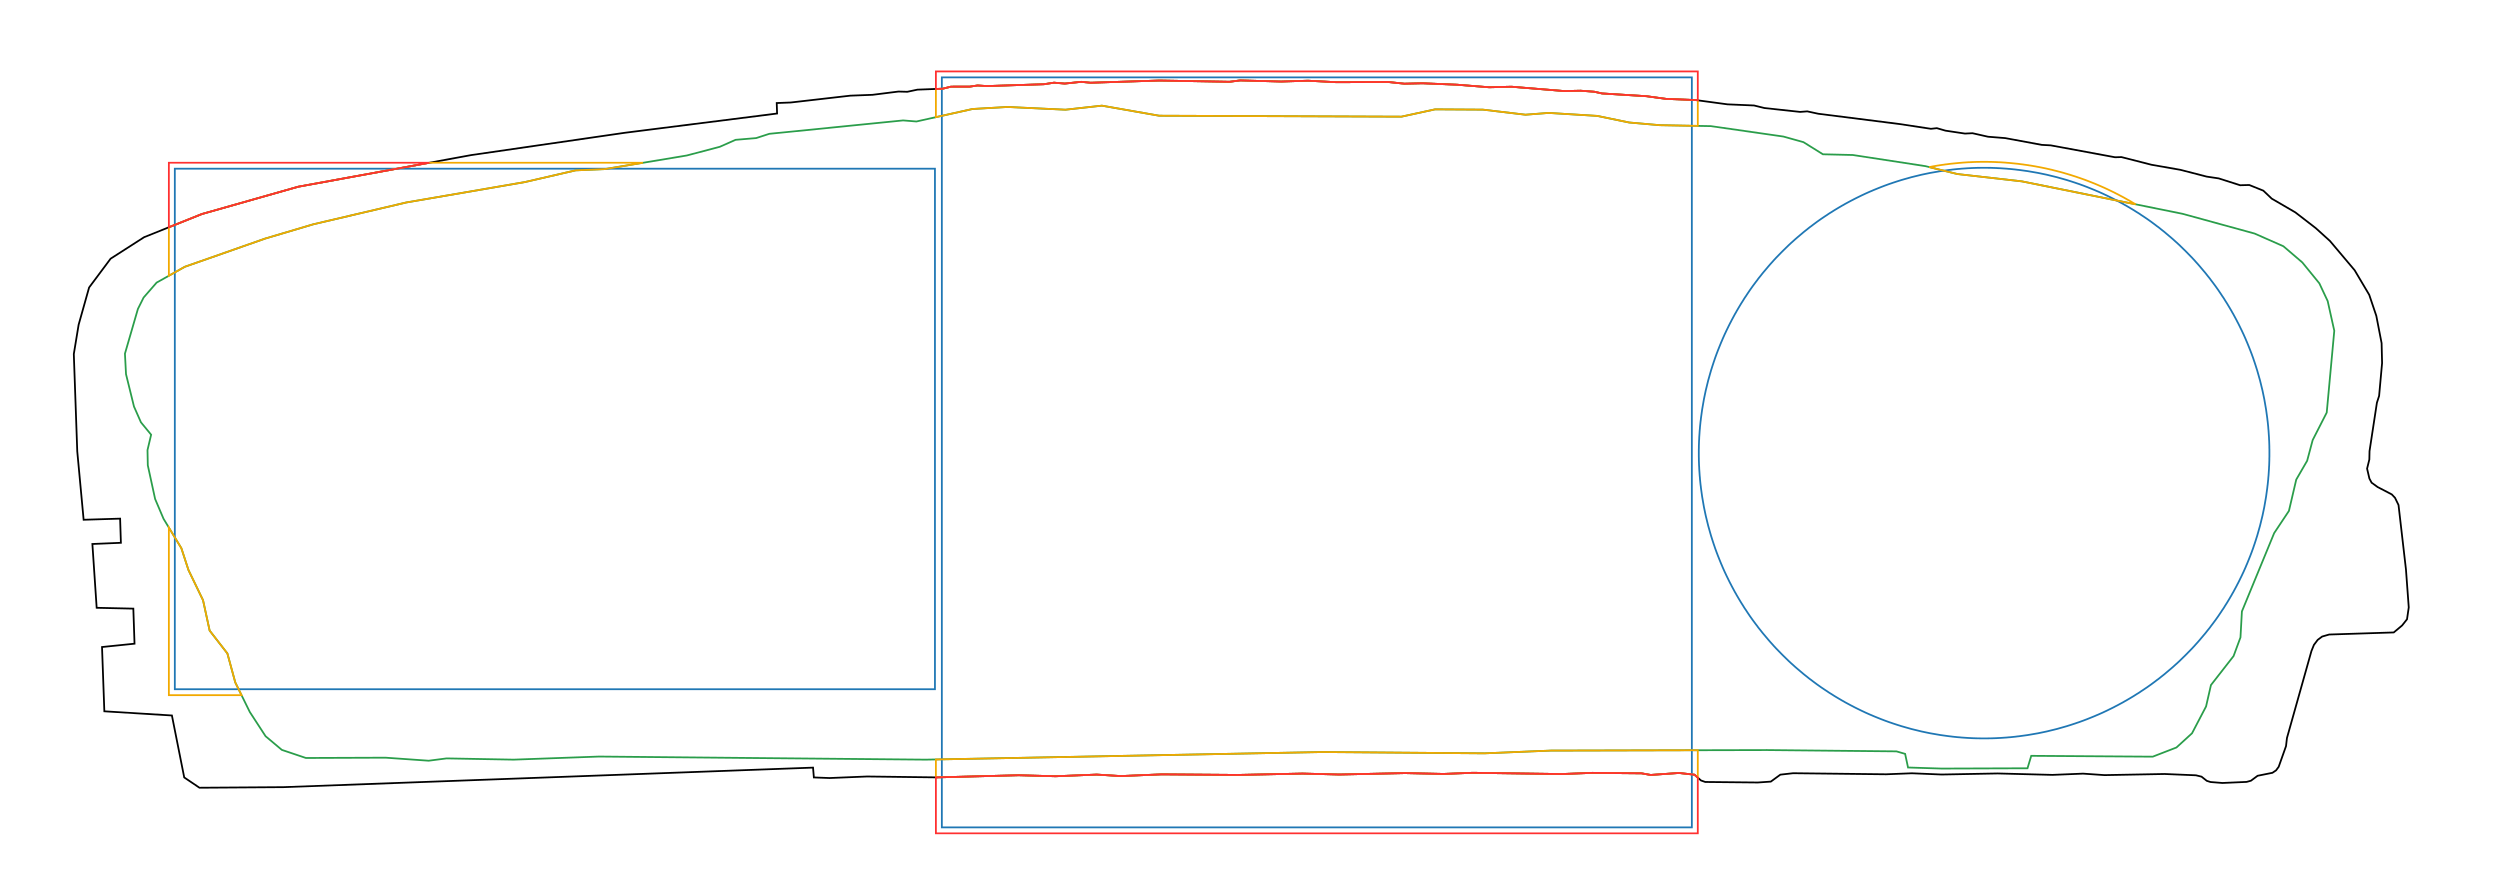
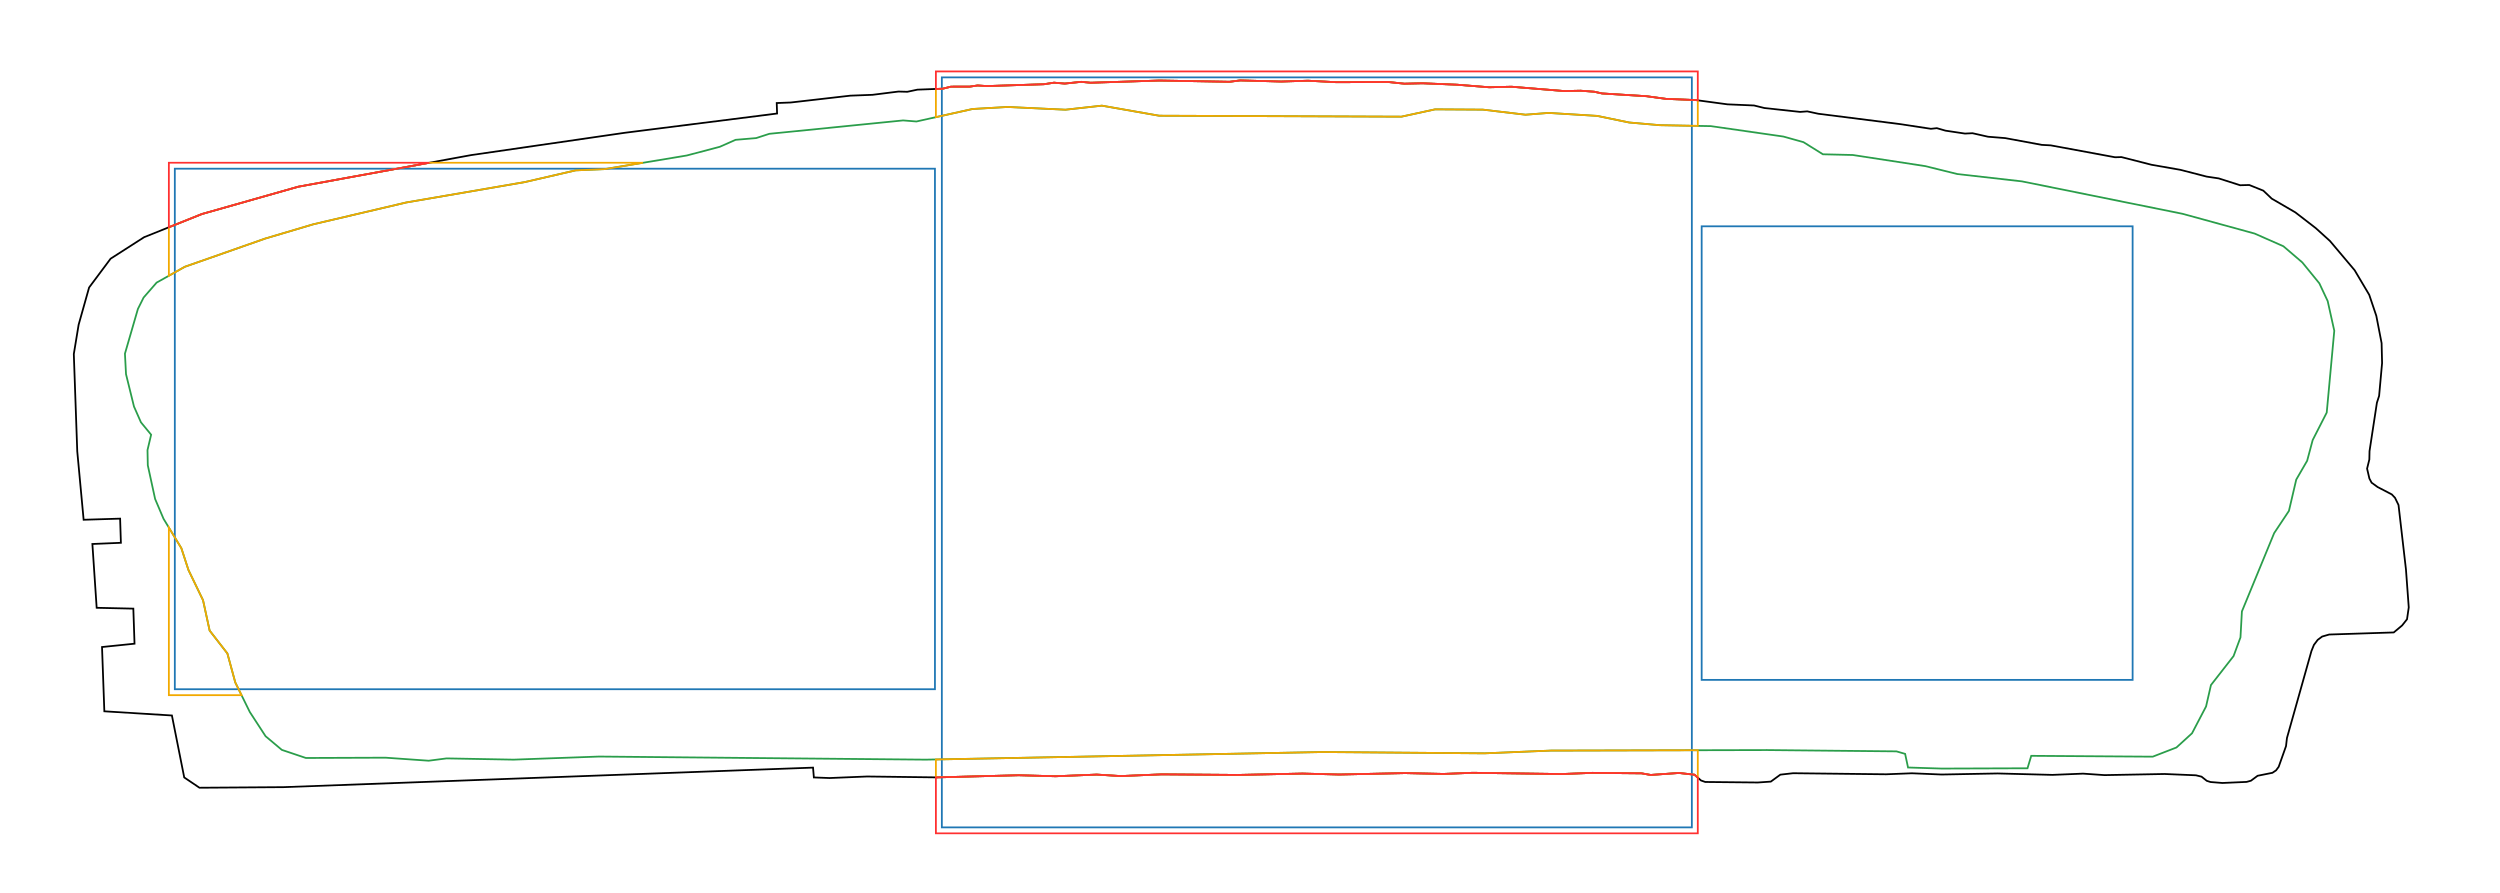
<svg xmlns="http://www.w3.org/2000/svg" viewBox="-215 -75 420 150" width="420mm" height="150mm">
  <g transform="scale(1,-1)" fill="none" stroke-width="0.3">
    <polygon id="FLANGE_OUTER" stroke="#000" points="-202.60,15.52 -201.79,20.45 -200.03,26.70 -196.42,31.54 -190.79,35.15 -181.09,39.04 -164.90,43.63 -135.81,48.95 -110.05,52.69 -84.45,55.93 -84.51,57.69 -82.16,57.78 -72.14,58.93 -68.42,59.07 -64.06,59.62 -62.57,59.58 -60.87,59.94 -56.62,60.10 -55.24,60.44 -52.05,60.45 -50.77,60.64 -49.18,60.54 -39.61,60.85 -37.93,61.11 -36.11,60.96 -33.37,61.25 -31.76,61.10 -20.22,61.47 -8.44,61.26 -6.66,61.49 0.23,61.30 4.75,61.44 9.53,61.19 18.16,61.23 20.94,60.94 23.97,61.01 29.77,60.77 35.18,60.34 38.94,60.43 47.82,59.70 50.53,59.76 52.83,59.59 54.15,59.30 61.59,58.84 64.90,58.39 69.89,58.19 75.22,57.47 79.68,57.28 81.43,56.85 87.42,56.20 88.62,56.29 90.47,55.89 104.21,54.15 109.40,53.36 110.39,53.47 111.84,53.05 115.11,52.56 116.38,52.62 118.99,52.03 121.86,51.80 128.03,50.66 129.52,50.58 140.33,48.58 141.40,48.61 146.45,47.32 151.30,46.47 155.72,45.33 157.74,45.03 161.34,43.88 162.88,43.92 165.24,42.97 166.65,41.63 170.62,39.32 174.04,36.68 176.43,34.52 180.58,29.60 183.03,25.47 184.22,21.94 185.11,17.35 185.19,14.00 184.69,8.49 184.32,7.34 183.08,-0.79 183.05,-2.19 182.67,-3.73 183.06,-5.40 183.43,-6.09 184.45,-6.83 186.82,-8.06 187.36,-8.63 187.95,-9.84 189.20,-20.66 189.67,-27.04 189.38,-29.03 188.56,-30.07 187.15,-31.25 176.30,-31.60 175.12,-31.94 174.37,-32.50 173.74,-33.34 173.32,-34.38 169.21,-48.98 169.05,-50.35 167.82,-53.82 167.38,-54.42 166.77,-54.83 164.28,-55.33 163.16,-56.16 162.43,-56.36 158.36,-56.54 156.37,-56.38 155.74,-56.18 154.86,-55.48 153.92,-55.25 148.64,-55.03 138.57,-55.22 134.95,-54.97 129.81,-55.18 120.59,-54.94 111.20,-55.12 106.19,-54.91 101.87,-55.08 86.24,-54.90 84.10,-55.14 82.50,-56.31 80.31,-56.46 71.48,-56.37 70.77,-56.12 69.67,-55.15 67.07,-54.86 62.31,-55.19 60.78,-54.92 52.55,-54.84 47.33,-55.04 32.42,-54.83 27.50,-55.02 21.04,-54.88 9.99,-55.12 3.83,-54.96 -7.04,-55.19 -19.81,-55.09 -26.71,-55.38 -30.74,-55.13 -37.66,-55.41 -43.86,-55.24 -57.65,-55.60 -69.32,-55.45 -75.63,-55.71 -78.27,-55.61 -78.41,-53.96 -167.34,-57.24 -181.49,-57.34 -184.05,-55.61 -186.12,-45.20 -197.47,-44.50 -197.86,-33.70 -192.40,-33.14 -192.60,-27.25 -198.76,-27.11 -199.48,-16.39 -194.69,-16.19 -194.82,-12.13 -200.95,-12.32 -202.02,-0.84 -202.60,15.52" />
    <polygon id="FLANGE_INNER" stroke="#2a9d4a" points="-45.71,57.03 -36.00,56.57 -29.88,57.25 -20.26,55.56 20.44,55.40 26.10,56.63 34.13,56.58 41.28,55.73 45.18,56.03 53.33,55.53 58.70,54.42 63.84,53.97 72.42,53.81 84.61,52.06 87.98,51.12 91.25,49.08 96.27,48.96 108.46,47.09 113.84,45.76 124.68,44.53 151.67,39.08 163.78,35.76 168.61,33.63 171.79,30.91 174.65,27.40 176.05,24.42 177.16,19.43 175.89,5.69 173.53,1.07 172.60,-2.41 170.77,-5.57 169.54,-10.83 167.06,-14.56 161.64,-27.72 161.40,-32.08 160.24,-35.22 156.44,-40.09 155.62,-43.68 153.26,-48.19 150.64,-50.58 146.66,-52.12 126.25,-51.98 125.62,-54.07 111.21,-54.12 105.55,-53.94 105.06,-51.65 103.60,-51.23 81.86,-51.01 45.52,-51.10 34.38,-51.56 7.28,-51.34 -59.48,-52.62 -114.34,-52.10 -128.71,-52.62 -139.97,-52.41 -142.98,-52.80 -150.23,-52.29 -163.61,-52.34 -167.65,-50.98 -170.38,-48.69 -173.03,-44.62 -175.47,-39.66 -176.80,-34.78 -179.78,-30.94 -180.89,-25.84 -183.34,-20.76 -184.53,-17.10 -187.53,-12.15 -188.94,-8.83 -190.17,-3.17 -190.22,-0.61 -189.61,1.97 -191.32,4.05 -192.49,6.70 -193.83,12.14 -194.01,15.59 -191.83,23.10 -190.87,25.02 -188.69,27.52 -183.95,30.18 -170.45,34.92 -162.36,37.32 -146.72,40.99 -126.83,44.41 -118.29,46.38 -113.39,46.59 -99.61,48.88 -94.07,50.34 -91.42,51.51 -87.97,51.80 -85.75,52.52 -63.28,54.77 -61.04,54.59 -51.61,56.69 -45.71,57.03" />
    <polygon id="BOARD_speedo" stroke="#1f77b4" points="69.23,-64.00 69.23,62.00 -56.77,62.00 -56.77,-64.00 69.23,-64.00" />
    <polygon id="TRIM_FLANGE_speedo" stroke="#f2a900" points="-56.62,60.10 -55.24,60.44 -52.05,60.45 -50.77,60.64 -49.18,60.54 -39.61,60.85 -37.93,61.11 -36.11,60.96 -33.37,61.25 -31.76,61.10 -20.22,61.47 -8.44,61.26 -6.66,61.49 0.23,61.30 4.75,61.44 9.53,61.19 18.16,61.23 20.94,60.94 23.97,61.01 29.77,60.77 35.18,60.34 38.94,60.43 47.82,59.70 50.53,59.76 52.83,59.59 54.15,59.30 61.59,58.84 64.90,58.39 69.89,58.19 70.23,58.14 70.23,53.85 63.84,53.97 58.70,54.42 53.33,55.53 45.18,56.03 41.28,55.73 34.13,56.58 26.10,56.63 20.44,55.40 -20.26,55.56 -29.88,57.25 -36.00,56.57 -45.71,57.03 -51.61,56.69 -57.77,55.32 -57.77,60.05 -56.62,60.10" />
    <polygon id="TRIM_FLANGE_speedo" stroke="#f2a900" points="70.23,-55.64 69.67,-55.15 67.07,-54.86 62.31,-55.19 60.78,-54.92 52.55,-54.84 47.33,-55.04 32.42,-54.83 27.50,-55.02 21.04,-54.88 9.99,-55.12 3.83,-54.96 -7.04,-55.19 -19.81,-55.09 -26.71,-55.38 -30.74,-55.13 -37.66,-55.41 -43.86,-55.24 -57.65,-55.60 -57.77,-55.60 -57.77,-52.59 7.28,-51.34 34.38,-51.56 45.52,-51.10 70.23,-51.04 70.23,-55.64" />
    <polygon id="TRIM_SURROUND_speedo" stroke="#ff3030" points="-57.77,-65.00 -57.77,-55.60 -57.65,-55.60 -43.86,-55.24 -37.66,-55.41 -30.74,-55.13 -26.71,-55.38 -19.81,-55.09 -7.04,-55.19 3.83,-54.96 9.99,-55.12 21.04,-54.88 27.50,-55.02 32.42,-54.83 47.33,-55.04 52.55,-54.84 60.78,-54.92 62.31,-55.19 67.07,-54.86 69.67,-55.15 70.23,-55.64 70.23,-65.00 -57.77,-65.00" />
    <polygon id="TRIM_SURROUND_speedo" stroke="#ff3030" points="-57.77,63.00 70.23,63.00 70.23,58.14 69.89,58.19 64.90,58.39 61.59,58.84 54.15,59.30 52.83,59.59 50.53,59.76 47.82,59.70 38.94,60.43 35.18,60.34 29.77,60.77 23.97,61.01 20.94,60.94 18.16,61.23 9.53,61.19 4.75,61.44 0.23,61.30 -6.66,61.49 -8.44,61.26 -20.22,61.47 -31.76,61.10 -33.37,61.25 -36.11,60.96 -37.93,61.11 -39.61,60.85 -49.18,60.54 -50.77,60.64 -52.05,60.45 -55.24,60.44 -56.62,60.10 -57.77,60.05 -57.77,63.00" />
-     <polygon id="BOARD_tach" stroke="#1f77b4" points="166.26,-1.12 166.26,-1.41 166.26,-1.71 166.25,-2.00 166.25,-2.30 166.24,-2.59 166.23,-2.88 166.22,-3.18 166.20,-3.47 166.19,-3.77 166.17,-4.06 166.15,-4.35 166.13,-4.65 166.11,-4.94 166.08,-5.23 166.06,-5.53 166.03,-5.82 166.00,-6.11 165.97,-6.40 165.93,-6.70 165.90,-6.99 165.86,-7.28 165.82,-7.57 165.78,-7.86 165.74,-8.15 165.70,-8.44 165.65,-8.73 165.60,-9.02 165.55,-9.31 165.50,-9.60 165.45,-9.89 165.40,-10.18 165.34,-10.47 165.28,-10.76 165.22,-11.05 165.16,-11.33 165.10,-11.62 165.03,-11.91 164.96,-12.19 164.89,-12.48 164.82,-12.77 164.75,-13.05 164.68,-13.34 164.60,-13.62 164.52,-13.90 164.44,-14.19 164.36,-14.47 164.28,-14.75 164.20,-15.03 164.11,-15.31 164.02,-15.60 163.93,-15.88 163.84,-16.15 163.75,-16.43 163.65,-16.71 163.56,-16.99 163.46,-17.27 163.36,-17.54 163.26,-17.82 163.15,-18.10 163.05,-18.37 162.94,-18.64 162.83,-18.92 162.72,-19.19 162.61,-19.46 162.50,-19.73 162.38,-20.00 162.27,-20.27 162.15,-20.54 162.03,-20.81 161.91,-21.08 161.78,-21.35 161.66,-21.61 161.53,-21.88 161.40,-22.14 161.27,-22.41 161.14,-22.67 161.01,-22.93 160.87,-23.19 160.74,-23.45 160.60,-23.71 160.46,-23.97 160.32,-24.23 160.18,-24.49 160.03,-24.74 159.89,-25.00 159.74,-25.25 159.59,-25.51 159.44,-25.76 159.29,-26.01 159.14,-26.26 158.98,-26.51 158.82,-26.76 158.67,-27.01 158.51,-27.26 158.34,-27.50 158.18,-27.75 158.02,-27.99 157.85,-28.24 157.69,-28.48 157.52,-28.72 157.35,-28.96 157.18,-29.20 157.00,-29.44 156.83,-29.67 156.65,-29.91 156.47,-30.14 156.30,-30.38 156.12,-30.61 155.93,-30.84 155.75,-31.07 155.57,-31.30 155.38,-31.53 155.19,-31.75 155.00,-31.98 154.81,-32.20 154.62,-32.43 154.43,-32.65 154.24,-32.87 154.04,-33.09 153.84,-33.31 153.65,-33.53 153.45,-33.74 153.25,-33.96 153.04,-34.17 152.84,-34.38 152.63,-34.59 152.43,-34.80 152.22,-35.01 152.01,-35.22 151.80,-35.42 151.59,-35.63 151.38,-35.83 151.17,-36.04 150.95,-36.24 150.74,-36.44 150.52,-36.63 150.30,-36.83 150.08,-37.03 149.86,-37.22 149.64,-37.41 149.41,-37.60 149.19,-37.79 148.96,-37.98 148.74,-38.17 148.51,-38.36 148.28,-38.54 148.05,-38.72 147.82,-38.91 147.59,-39.09 147.35,-39.26 147.12,-39.44 146.88,-39.62 146.65,-39.79 146.41,-39.97 146.17,-40.14 145.93,-40.31 145.69,-40.48 145.45,-40.64 145.20,-40.81 144.96,-40.97 144.71,-41.13 144.47,-41.30 144.22,-41.46 143.97,-41.61 143.72,-41.77 143.47,-41.93 143.22,-42.08 142.97,-42.23 142.72,-42.38 142.46,-42.53 142.21,-42.68 141.95,-42.82 141.70,-42.97 141.44,-43.11 141.18,-43.25 140.92,-43.39 140.66,-43.53 140.40,-43.66 140.14,-43.80 139.88,-43.93 139.62,-44.06 139.35,-44.19 139.09,-44.32 138.82,-44.45 138.56,-44.57 138.29,-44.70 138.02,-44.82 137.75,-44.94 137.48,-45.06 137.21,-45.17 136.94,-45.29 136.67,-45.40 136.40,-45.51 136.13,-45.62 135.85,-45.73 135.58,-45.84 135.31,-45.94 135.03,-46.05 134.75,-46.15 134.48,-46.25 134.20,-46.35 133.92,-46.44 133.64,-46.54 133.36,-46.63 133.09,-46.72 132.81,-46.81 132.52,-46.90 132.24,-46.99 131.96,-47.07 131.68,-47.15 131.40,-47.23 131.11,-47.31 130.83,-47.39 130.55,-47.47 130.26,-47.54 129.98,-47.61 129.69,-47.68 129.40,-47.75 129.12,-47.82 128.83,-47.89 128.54,-47.95 128.26,-48.01 127.97,-48.07 127.68,-48.13 127.39,-48.19 127.10,-48.24 126.81,-48.29 126.52,-48.34 126.23,-48.39 125.94,-48.44 125.65,-48.49 125.36,-48.53 125.07,-48.57 124.78,-48.61 124.49,-48.65 124.20,-48.69 123.91,-48.72 123.61,-48.76 123.32,-48.79 123.03,-48.82 122.74,-48.85 122.44,-48.87 122.15,-48.90 121.86,-48.92 121.56,-48.94 121.27,-48.96 120.98,-48.98 120.68,-48.99 120.39,-49.01 120.09,-49.02 119.80,-49.03 119.51,-49.04 119.21,-49.04 118.92,-49.05 118.62,-49.05 118.33,-49.05 118.04,-49.05 117.74,-49.05 117.45,-49.04 117.15,-49.04 116.86,-49.03 116.57,-49.02 116.27,-49.01 115.98,-48.99 115.68,-48.98 115.39,-48.96 115.10,-48.94 114.80,-48.92 114.51,-48.90 114.22,-48.87 113.92,-48.85 113.63,-48.82 113.34,-48.79 113.05,-48.76 112.75,-48.72 112.46,-48.69 112.17,-48.65 111.88,-48.61 111.59,-48.57 111.30,-48.53 111.01,-48.49 110.72,-48.44 110.43,-48.39 110.14,-48.34 109.85,-48.29 109.56,-48.24 109.27,-48.19 108.98,-48.13 108.69,-48.07 108.40,-48.01 108.12,-47.95 107.83,-47.89 107.54,-47.82 107.26,-47.75 106.97,-47.68 106.68,-47.61 106.40,-47.54 106.11,-47.47 105.83,-47.39 105.55,-47.31 105.26,-47.23 104.98,-47.15 104.70,-47.07 104.42,-46.99 104.14,-46.90 103.85,-46.81 103.57,-46.72 103.30,-46.63 103.02,-46.54 102.74,-46.44 102.46,-46.35 102.18,-46.25 101.91,-46.15 101.63,-46.05 101.35,-45.94 101.08,-45.84 100.81,-45.73 100.53,-45.62 100.26,-45.51 99.99,-45.40 99.72,-45.29 99.45,-45.17 99.18,-45.06 98.91,-44.94 98.64,-44.82 98.37,-44.70 98.10,-44.57 97.84,-44.45 97.57,-44.32 97.31,-44.19 97.04,-44.06 96.78,-43.93 96.52,-43.80 96.26,-43.66 96.00,-43.53 95.74,-43.39 95.48,-43.25 95.22,-43.11 94.96,-42.97 94.71,-42.82 94.45,-42.68 94.20,-42.53 93.94,-42.38 93.69,-42.23 93.44,-42.08 93.19,-41.93 92.94,-41.77 92.69,-41.61 92.44,-41.46 92.19,-41.30 91.95,-41.13 91.70,-40.97 91.46,-40.81 91.21,-40.64 90.97,-40.48 90.73,-40.31 90.49,-40.14 90.25,-39.97 90.01,-39.79 89.78,-39.62 89.54,-39.44 89.31,-39.26 89.07,-39.09 88.84,-38.91 88.61,-38.72 88.38,-38.54 88.15,-38.36 87.92,-38.17 87.70,-37.98 87.47,-37.79 87.25,-37.60 87.02,-37.41 86.80,-37.22 86.58,-37.03 86.36,-36.83 86.14,-36.63 85.92,-36.44 85.71,-36.24 85.49,-36.04 85.28,-35.83 85.07,-35.63 84.86,-35.42 84.65,-35.22 84.44,-35.01 84.23,-34.80 84.03,-34.59 83.82,-34.38 83.62,-34.17 83.41,-33.96 83.21,-33.74 83.01,-33.53 82.82,-33.31 82.62,-33.09 82.42,-32.87 82.23,-32.65 82.04,-32.43 81.85,-32.20 81.66,-31.98 81.47,-31.75 81.28,-31.53 81.09,-31.30 80.91,-31.07 80.73,-30.84 80.54,-30.61 80.36,-30.38 80.19,-30.14 80.01,-29.91 79.83,-29.67 79.66,-29.44 79.48,-29.20 79.31,-28.96 79.14,-28.72 78.97,-28.48 78.81,-28.24 78.64,-27.99 78.48,-27.75 78.32,-27.50 78.15,-27.26 77.99,-27.01 77.84,-26.76 77.68,-26.51 77.52,-26.26 77.37,-26.01 77.22,-25.76 77.07,-25.51 76.92,-25.25 76.77,-25.00 76.63,-24.74 76.48,-24.49 76.34,-24.23 76.20,-23.97 76.06,-23.71 75.92,-23.45 75.79,-23.19 75.65,-22.93 75.52,-22.67 75.39,-22.41 75.26,-22.14 75.13,-21.88 75.00,-21.61 74.88,-21.35 74.75,-21.08 74.63,-20.81 74.51,-20.54 74.39,-20.27 74.28,-20.00 74.16,-19.73 74.05,-19.46 73.94,-19.19 73.83,-18.92 73.72,-18.64 73.61,-18.37 73.51,-18.10 73.40,-17.82 73.30,-17.54 73.20,-17.27 73.10,-16.99 73.01,-16.71 72.91,-16.43 72.82,-16.15 72.73,-15.88 72.64,-15.60 72.55,-15.31 72.46,-15.03 72.38,-14.75 72.30,-14.47 72.22,-14.19 72.14,-13.90 72.06,-13.62 71.98,-13.34 71.91,-13.05 71.84,-12.77 71.77,-12.48 71.70,-12.19 71.63,-11.91 71.56,-11.62 71.50,-11.33 71.44,-11.05 71.38,-10.76 71.32,-10.47 71.26,-10.18 71.21,-9.89 71.16,-9.60 71.11,-9.31 71.06,-9.02 71.01,-8.73 70.96,-8.44 70.92,-8.15 70.88,-7.86 70.84,-7.57 70.80,-7.28 70.76,-6.99 70.73,-6.70 70.69,-6.40 70.66,-6.11 70.63,-5.82 70.60,-5.53 70.58,-5.23 70.55,-4.94 70.53,-4.65 70.51,-4.35 70.49,-4.06 70.47,-3.77 70.46,-3.47 70.44,-3.18 70.43,-2.88 70.42,-2.59 70.41,-2.30 70.41,-2.00 70.40,-1.71 70.40,-1.41 70.40,-1.12 70.40,-0.83 70.40,-0.53 70.41,-0.24 70.41,0.06 70.42,0.35 70.43,0.64 70.44,0.94 70.46,1.23 70.47,1.53 70.49,1.82 70.51,2.11 70.53,2.41 70.55,2.70 70.58,2.99 70.60,3.29 70.63,3.58 70.66,3.87 70.69,4.16 70.73,4.46 70.76,4.75 70.80,5.04 70.84,5.33 70.88,5.62 70.92,5.91 70.96,6.20 71.01,6.49 71.06,6.78 71.11,7.07 71.16,7.36 71.21,7.65 71.26,7.94 71.32,8.23 71.38,8.52 71.44,8.81 71.50,9.09 71.56,9.38 71.63,9.67 71.70,9.95 71.77,10.24 71.84,10.53 71.91,10.81 71.98,11.10 72.06,11.38 72.14,11.66 72.22,11.95 72.30,12.23 72.38,12.51 72.46,12.79 72.55,13.07 72.64,13.36 72.73,13.64 72.82,13.91 72.91,14.19 73.01,14.47 73.10,14.75 73.20,15.03 73.30,15.30 73.40,15.58 73.51,15.86 73.61,16.13 73.72,16.40 73.83,16.68 73.94,16.95 74.05,17.22 74.16,17.49 74.28,17.76 74.39,18.03 74.51,18.30 74.63,18.57 74.75,18.84 74.88,19.11 75.00,19.37 75.13,19.64 75.26,19.90 75.39,20.17 75.52,20.43 75.65,20.69 75.79,20.95 75.92,21.21 76.06,21.47 76.20,21.73 76.34,21.99 76.48,22.25 76.63,22.50 76.77,22.76 76.92,23.01 77.07,23.27 77.22,23.52 77.37,23.77 77.52,24.02 77.68,24.27 77.84,24.52 77.99,24.77 78.15,25.02 78.32,25.26 78.48,25.51 78.64,25.75 78.81,26.00 78.97,26.24 79.14,26.48 79.31,26.72 79.48,26.96 79.66,27.20 79.83,27.43 80.01,27.67 80.19,27.90 80.36,28.14 80.54,28.37 80.73,28.60 80.91,28.83 81.09,29.06 81.28,29.29 81.47,29.51 81.66,29.74 81.85,29.96 82.04,30.19 82.23,30.41 82.42,30.63 82.62,30.85 82.82,31.07 83.01,31.29 83.21,31.50 83.41,31.72 83.62,31.93 83.82,32.14 84.03,32.35 84.23,32.56 84.44,32.77 84.65,32.98 84.86,33.18 85.07,33.39 85.28,33.59 85.49,33.80 85.71,34.00 85.92,34.20 86.14,34.39 86.36,34.59 86.58,34.79 86.80,34.98 87.02,35.17 87.25,35.36 87.47,35.55 87.70,35.74 87.92,35.93 88.15,36.12 88.38,36.30 88.61,36.48 88.84,36.67 89.07,36.85 89.31,37.02 89.54,37.20 89.78,37.38 90.01,37.55 90.25,37.73 90.49,37.90 90.73,38.07 90.97,38.24 91.21,38.40 91.46,38.57 91.70,38.73 91.95,38.89 92.19,39.06 92.44,39.22 92.69,39.37 92.94,39.53 93.19,39.69 93.44,39.84 93.69,39.99 93.94,40.14 94.20,40.29 94.45,40.44 94.71,40.58 94.96,40.73 95.22,40.87 95.48,41.01 95.74,41.15 96.00,41.29 96.26,41.42 96.52,41.56 96.78,41.69 97.04,41.82 97.31,41.95 97.57,42.08 97.84,42.21 98.10,42.33 98.37,42.46 98.64,42.58 98.91,42.70 99.18,42.82 99.45,42.93 99.72,43.05 99.99,43.16 100.26,43.27 100.53,43.38 100.81,43.49 101.08,43.60 101.35,43.70 101.63,43.81 101.91,43.91 102.18,44.01 102.46,44.11 102.74,44.20 103.02,44.30 103.30,44.39 103.57,44.48 103.85,44.57 104.14,44.66 104.42,44.75 104.70,44.83 104.98,44.91 105.26,44.99 105.55,45.07 105.83,45.15 106.11,45.23 106.40,45.30 106.68,45.37 106.97,45.44 107.26,45.51 107.54,45.58 107.83,45.65 108.12,45.71 108.40,45.77 108.69,45.83 108.98,45.89 109.27,45.95 109.56,46.00 109.85,46.05 110.14,46.10 110.43,46.15 110.72,46.20 111.01,46.25 111.30,46.29 111.59,46.33 111.88,46.37 112.17,46.41 112.46,46.45 112.75,46.48 113.05,46.52 113.34,46.55 113.63,46.58 113.92,46.61 114.22,46.63 114.51,46.66 114.80,46.68 115.10,46.70 115.39,46.72 115.68,46.74 115.98,46.75 116.27,46.77 116.57,46.78 116.86,46.79 117.15,46.80 117.45,46.80 117.74,46.81 118.04,46.81 118.33,46.81 118.62,46.81 118.92,46.81 119.21,46.80 119.51,46.80 119.80,46.79 120.09,46.78 120.39,46.77 120.68,46.75 120.98,46.74 121.27,46.72 121.56,46.70 121.86,46.68 122.15,46.66 122.44,46.63 122.74,46.61 123.03,46.58 123.32,46.55 123.61,46.52 123.91,46.48 124.20,46.45 124.49,46.41 124.78,46.37 125.07,46.33 125.36,46.29 125.65,46.25 125.94,46.20 126.23,46.15 126.52,46.10 126.81,46.05 127.10,46.00 127.39,45.95 127.68,45.89 127.97,45.83 128.26,45.77 128.54,45.71 128.83,45.65 129.12,45.58 129.40,45.51 129.69,45.44 129.98,45.37 130.26,45.30 130.55,45.23 130.83,45.15 131.11,45.07 131.40,44.99 131.68,44.91 131.96,44.83 132.24,44.75 132.52,44.66 132.81,44.57 133.09,44.48 133.36,44.39 133.64,44.30 133.92,44.20 134.20,44.11 134.48,44.01 134.75,43.91 135.03,43.81 135.31,43.70 135.58,43.60 135.85,43.49 136.13,43.38 136.40,43.27 136.67,43.16 136.94,43.05 137.21,42.93 137.48,42.82 137.75,42.70 138.02,42.58 138.29,42.46 138.56,42.33 138.82,42.21 139.09,42.08 139.35,41.95 139.62,41.82 139.88,41.69 140.14,41.56 140.40,41.42 140.66,41.29 140.92,41.15 141.18,41.01 141.44,40.87 141.70,40.73 141.95,40.58 142.21,40.44 142.46,40.29 142.72,40.14 142.97,39.99 143.22,39.84 143.47,39.69 143.72,39.53 143.97,39.37 144.22,39.22 144.47,39.06 144.71,38.89 144.96,38.73 145.20,38.57 145.45,38.40 145.69,38.24 145.93,38.07 146.17,37.90 146.41,37.73 146.65,37.55 146.88,37.38 147.12,37.20 147.35,37.02 147.59,36.85 147.82,36.67 148.05,36.48 148.28,36.30 148.51,36.12 148.74,35.93 148.96,35.74 149.19,35.55 149.41,35.36 149.64,35.17 149.86,34.98 150.08,34.79 150.30,34.59 150.52,34.39 150.74,34.20 150.95,34.00 151.17,33.80 151.38,33.59 151.59,33.39 151.80,33.18 152.01,32.98 152.22,32.77 152.43,32.56 152.63,32.35 152.84,32.14 153.04,31.93 153.25,31.72 153.45,31.50 153.65,31.29 153.84,31.07 154.04,30.85 154.24,30.63 154.43,30.41 154.62,30.19 154.81,29.96 155.00,29.74 155.19,29.51 155.38,29.29 155.57,29.06 155.75,28.83 155.93,28.60 156.12,28.37 156.30,28.14 156.47,27.90 156.65,27.67 156.83,27.43 157.00,27.20 157.18,26.96 157.35,26.72 157.52,26.48 157.69,26.24 157.85,26.00 158.02,25.75 158.18,25.51 158.34,25.26 158.51,25.02 158.67,24.77 158.82,24.52 158.98,24.27 159.14,24.02 159.29,23.77 159.44,23.52 159.59,23.27 159.74,23.01 159.89,22.76 160.03,22.50 160.18,22.25 160.32,21.99 160.46,21.73 160.60,21.47 160.74,21.21 160.87,20.95 161.01,20.69 161.14,20.43 161.27,20.17 161.40,19.90 161.53,19.64 161.66,19.37 161.78,19.11 161.91,18.84 162.03,18.57 162.15,18.30 162.27,18.03 162.38,17.76 162.50,17.49 162.61,17.22 162.72,16.95 162.83,16.68 162.94,16.40 163.05,16.13 163.15,15.86 163.26,15.58 163.36,15.30 163.46,15.03 163.56,14.75 163.65,14.47 163.75,14.19 163.84,13.91 163.93,13.64 164.02,13.36 164.11,13.07 164.20,12.79 164.28,12.51 164.36,12.23 164.44,11.95 164.52,11.66 164.60,11.38 164.68,11.10 164.75,10.81 164.82,10.53 164.89,10.24 164.96,9.95 165.03,9.67 165.10,9.38 165.16,9.09 165.22,8.81 165.28,8.52 165.34,8.23 165.40,7.94 165.45,7.65 165.50,7.36 165.55,7.07 165.60,6.78 165.65,6.49 165.70,6.20 165.74,5.91 165.78,5.62 165.82,5.33 165.86,5.04 165.90,4.75 165.93,4.46 165.97,4.16 166.00,3.87 166.03,3.58 166.06,3.29 166.08,2.99 166.11,2.70 166.13,2.41 166.15,2.11 166.17,1.82 166.19,1.53 166.20,1.23 166.22,0.94 166.23,0.64 166.24,0.35 166.25,0.06 166.25,-0.24 166.26,-0.53 166.26,-0.83 166.26,-1.12" />
-     <polygon id="TRIM_FLANGE_tach" stroke="#f2a900" points="109.37,46.98 109.38,46.98 109.67,47.04 109.67,47.04 109.96,47.09 109.97,47.09 110.26,47.14 110.26,47.14 110.55,47.19 110.56,47.19 110.85,47.23 110.86,47.24 111.15,47.28 111.15,47.28 111.44,47.32 111.45,47.32 111.74,47.36 111.75,47.37 112.04,47.40 112.05,47.40 112.34,47.44 112.34,47.44 112.64,47.48 112.64,47.48 112.93,47.51 112.94,47.51 113.23,47.54 113.24,47.54 113.53,47.57 113.54,47.57 113.83,47.60 113.84,47.60 114.13,47.63 114.13,47.63 114.43,47.65 114.43,47.65 114.73,47.68 114.73,47.68 115.03,47.70 115.03,47.70 115.33,47.72 115.33,47.72 115.63,47.74 115.63,47.74 115.93,47.75 115.93,47.75 116.23,47.76 116.23,47.77 116.53,47.78 116.53,47.78 116.83,47.79 116.83,47.79 117.13,47.80 117.13,47.80 117.43,47.80 117.43,47.80 117.73,47.81 117.73,47.81 118.03,47.81 118.03,47.81 118.33,47.81 118.33,47.81 118.63,47.81 118.63,47.81 118.93,47.81 118.93,47.81 119.23,47.80 119.23,47.80 119.53,47.80 119.53,47.80 119.83,47.79 119.83,47.79 120.13,47.78 120.13,47.78 120.43,47.77 120.43,47.76 120.73,47.75 120.73,47.75 121.03,47.74 121.03,47.74 121.33,47.72 121.33,47.72 121.63,47.70 121.63,47.70 121.93,47.68 121.93,47.68 122.23,47.65 122.23,47.65 122.53,47.63 122.53,47.63 122.82,47.60 122.83,47.60 123.12,47.57 123.13,47.57 123.42,47.54 123.43,47.54 123.72,47.51 123.73,47.51 124.02,47.48 124.02,47.48 124.32,47.44 124.32,47.44 124.61,47.40 124.62,47.40 124.91,47.37 124.92,47.36 125.21,47.32 125.22,47.32 125.51,47.28 125.51,47.28 125.80,47.24 125.81,47.23 126.10,47.19 126.11,47.19 126.40,47.14 126.40,47.14 126.69,47.09 126.70,47.09 126.99,47.04 126.99,47.04 127.28,46.98 127.29,46.98 127.58,46.93 127.58,46.93 127.87,46.87 127.88,46.87 128.17,46.81 128.17,46.81 128.46,46.75 128.47,46.75 128.75,46.69 128.76,46.69 129.05,46.62 129.05,46.62 129.34,46.56 129.35,46.55 129.63,46.49 129.64,46.49 129.92,46.42 129.93,46.41 130.22,46.34 130.22,46.34 130.51,46.27 130.51,46.27 130.80,46.19 130.80,46.19 131.09,46.12 131.09,46.12 131.38,46.04 131.38,46.04 131.67,45.96 131.67,45.96 131.96,45.87 131.96,45.87 132.24,45.79 132.25,45.79 132.53,45.70 132.54,45.70 132.82,45.62 132.82,45.61 133.10,45.53 133.11,45.52 133.39,45.43 133.40,45.43 133.68,45.34 133.68,45.34 133.96,45.25 133.97,45.24 134.24,45.15 134.25,45.15 134.53,45.05 134.53,45.05 134.81,44.95 134.82,44.95 135.09,44.85 135.10,44.85 135.38,44.75 135.38,44.74 135.66,44.64 135.66,44.64 135.94,44.53 135.94,44.53 136.22,44.42 136.22,44.42 136.50,44.31 136.50,44.31 136.77,44.20 136.78,44.20 137.05,44.09 137.06,44.08 137.33,43.97 137.33,43.97 137.61,43.85 137.61,43.85 137.88,43.73 137.89,43.73 138.16,43.61 138.16,43.61 138.43,43.49 138.44,43.49 138.70,43.37 138.71,43.36 138.98,43.24 138.98,43.24 139.25,43.11 139.25,43.11 139.52,42.98 139.52,42.98 139.79,42.85 139.79,42.85 140.06,42.72 140.06,42.72 140.33,42.59 140.33,42.58 140.59,42.45 140.60,42.45 140.86,42.31 140.87,42.31 141.13,42.17 141.13,42.17 141.39,42.03 141.40,42.03 141.66,41.89 141.66,41.89 141.92,41.75 141.93,41.74 142.18,41.60 142.19,41.60 142.44,41.45 142.45,41.45 142.71,41.31 142.71,41.30 142.97,41.16 142.97,41.15 143.22,41.00 143.23,41.00 143.48,40.85 143.49,40.85 143.74,40.70 143.74,40.69 143.78,40.67 124.68,44.53 113.84,45.76 109.11,46.93 109.37,46.98" />
+     <polygon id="BOARD_tach" stroke="#1f77b4" points="143.28,-39.22 143.28,36.98 70.88,36.98 70.88,-39.22 143.28,-39.22" />
    <polygon id="BOARD_temp_fuel" stroke="#1f77b4" points="-57.93,-40.79 -57.93,46.66 -185.63,46.66 -185.63,-40.79 -57.93,-40.79" />
    <polygon id="TRIM_FLANGE_temp_fuel" stroke="#f2a900" points="-186.63,-13.64 -184.53,-17.10 -183.34,-20.76 -180.89,-25.84 -179.78,-30.94 -176.80,-34.78 -175.47,-39.66 -174.42,-41.79 -186.63,-41.79 -186.63,-13.64" />
    <polygon id="TRIM_FLANGE_temp_fuel" stroke="#f2a900" points="-186.63,36.82 -181.09,39.04 -164.90,43.63 -142.87,47.66 -106.98,47.66 -113.39,46.59 -118.29,46.38 -126.83,44.41 -146.72,40.99 -162.36,37.32 -170.45,34.92 -183.95,30.18 -186.63,28.68 -186.63,36.82" />
    <polygon id="TRIM_SURROUND_temp_fuel" stroke="#ff3030" points="-186.63,47.66 -142.87,47.66 -164.90,43.63 -181.09,39.04 -186.63,36.82 -186.63,47.66" />
  </g>
</svg>
